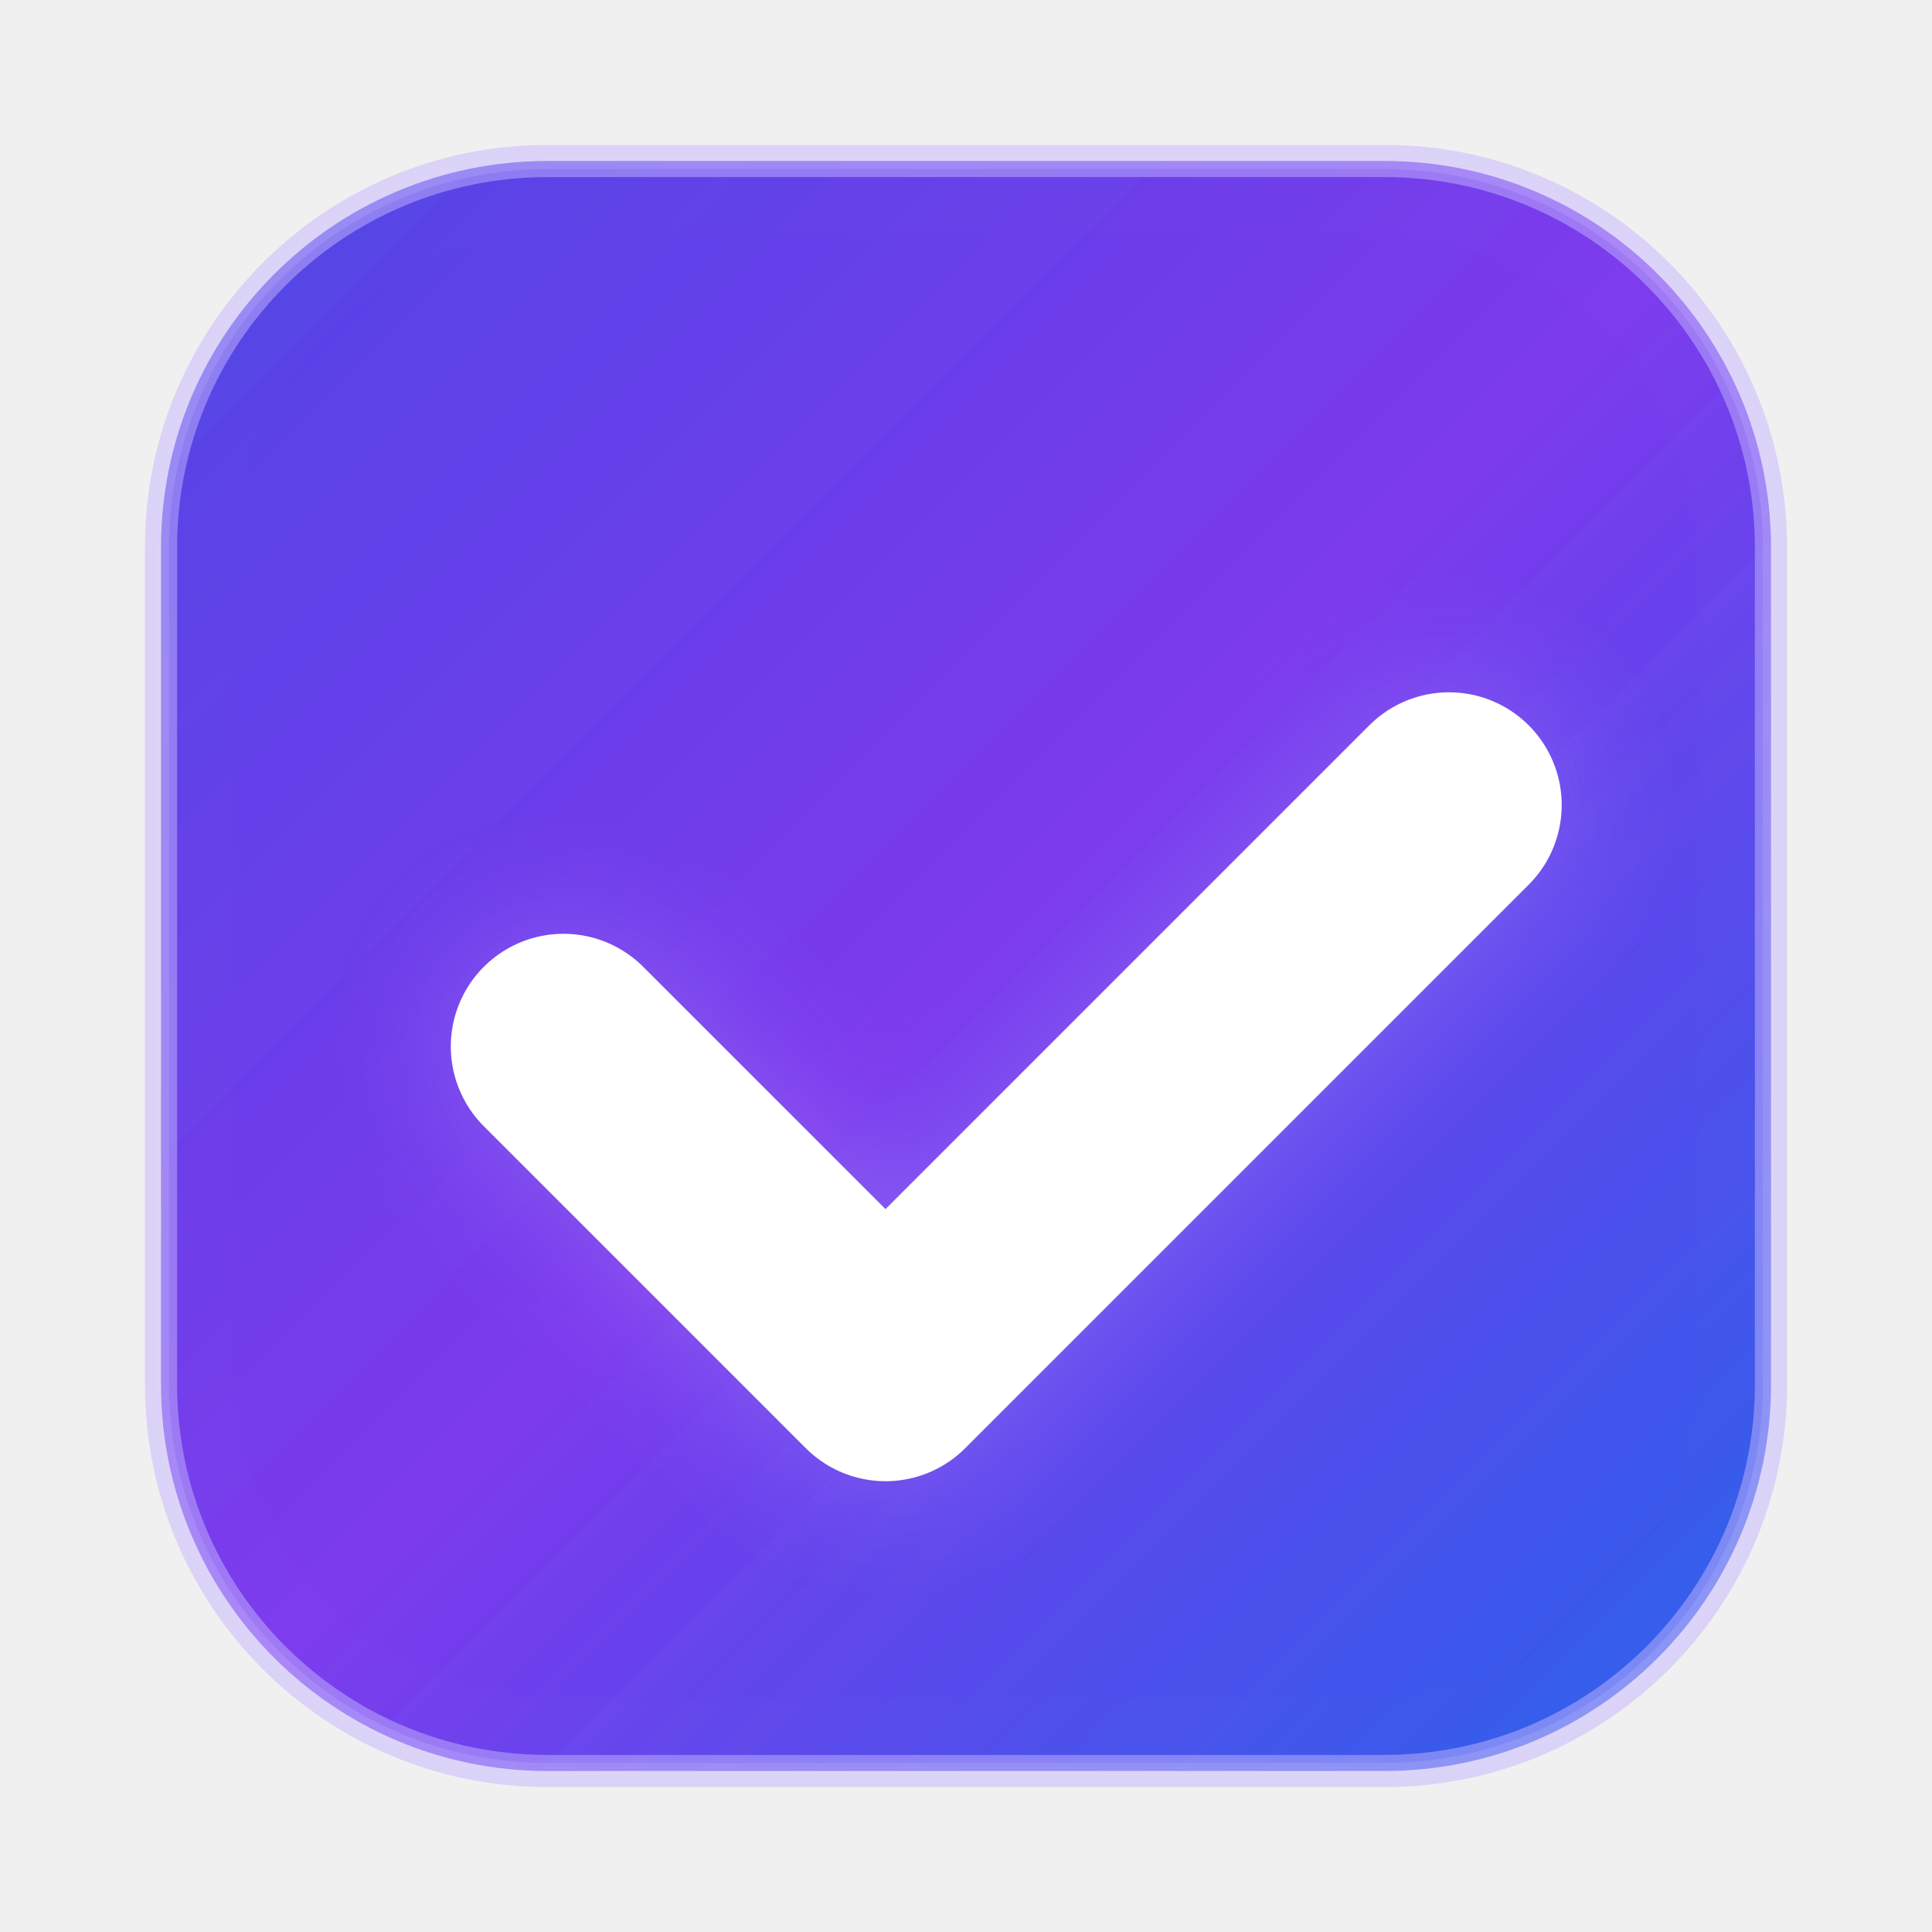
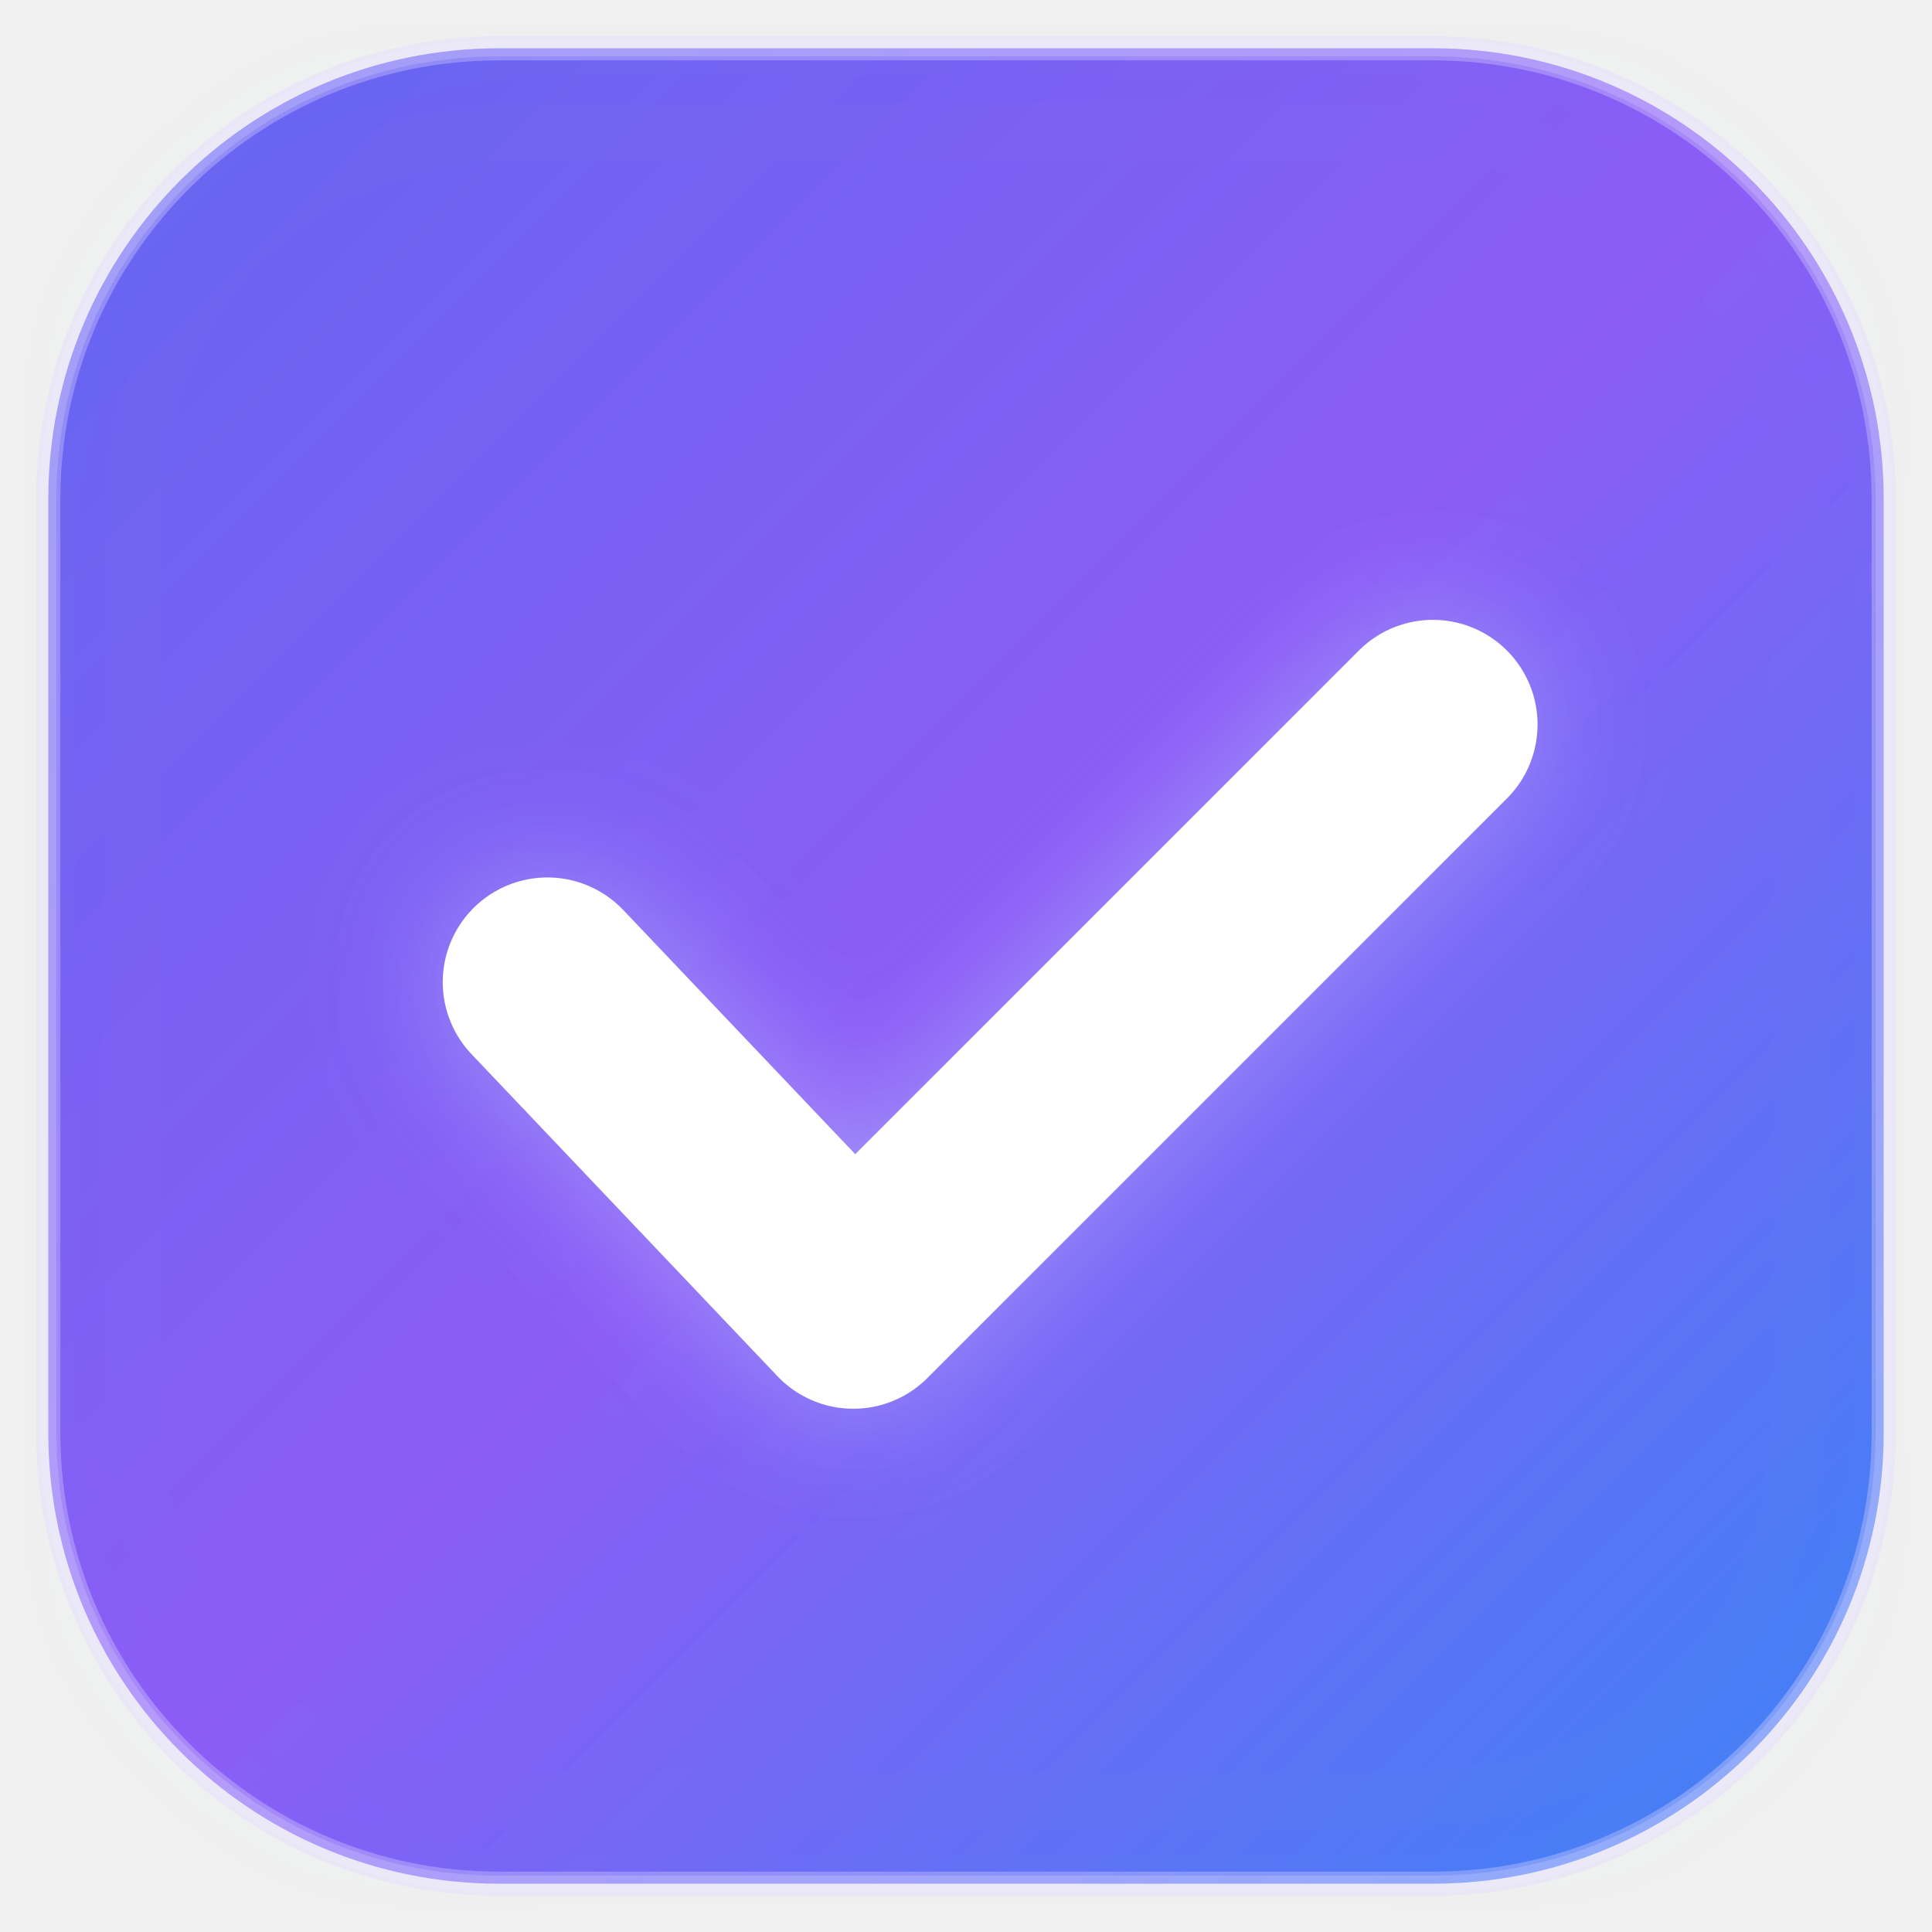
<svg xmlns="http://www.w3.org/2000/svg" width="240" height="240" viewBox="0 0 240 240">
  <defs>
-     <linearGradient id="grad" x1="0%" y1="0%" x2="100%" y2="100%">
-       <stop offset="0%" stop-color="#4F46E5" />
-       <stop offset="50%" stop-color="#7C3AED" />
-       <stop offset="100%" stop-color="#2563EB" />
+     <linearGradient id="gradMain" x1="0%" y1="0%" x2="100%" y2="100%">
+       <stop offset="0%" stop-color="#6366F1" />
+       <stop offset="50%" stop-color="#8B5CF6" />
+       <stop offset="100%" stop-color="#3B82F6" />
    </linearGradient>
-     <filter id="glassGlow" x="-50%" y="-50%" width="200%" height="200%">
+     <filter id="softGlow" x="-50%" y="-50%" width="200%" height="200%">
      <feGaussianBlur stdDeviation="8" result="blur" />
-       <feFlood flood-color="#A78BFA" flood-opacity="0.4" />
+       <feFlood flood-color="#C7D2FE" flood-opacity="0.45" />
      <feComposite in2="blur" operator="in" />
      <feMerge>
        <feMergeNode />
        <feMergeNode in="SourceGraphic" />
      </feMerge>
    </filter>
-     <filter id="innerShadow" x="-50%" y="-50%" width="200%" height="200%">
-       <feGaussianBlur stdDeviation="6" result="blur" />
-       <feOffset dx="0" dy="4" />
+     <filter id="depth" x="-50%" y="-50%" width="200%" height="200%">
+       <feGaussianBlur stdDeviation="6" />
+       <feOffset dy="4" />
      <feComposite in2="SourceAlpha" operator="arithmetic" k2="-1" k3="1" />
      <feComponentTransfer>
-         <feFuncA type="linear" slope="0.3" />
+         <feFuncA type="linear" slope="0.25" />
      </feComponentTransfer>
      <feMerge>
        <feMergeNode />
        <feMergeNode in="SourceGraphic" />
      </feMerge>
    </filter>
  </defs>
-   <rect x="20" y="20" width="200" height="200" rx="48" fill="url(#grad)" filter="url(#innerShadow)" />
-   <rect x="20" y="20" width="200" height="200" rx="48" fill="none" stroke="#ffffff" stroke-width="2" opacity="0.15" filter="url(#glassGlow)" />
-   <path d="M 70 130 L 110 170 L 180 100" fill="none" stroke="#FFFFFF" stroke-width="28" stroke-linecap="round" stroke-linejoin="round" filter="url(#glassGlow)" />
-   <rect x="20" y="20" width="200" height="200" rx="48" fill="none" stroke="#C4B5FD" stroke-width="4" opacity="0.5" />
+   <rect x="6" y="6" width="228" height="228" rx="56" fill="url(#gradMain)" filter="url(#depth)" />
+   <rect x="6" y="6" width="228" height="228" rx="56" fill="none" stroke="#FFFFFF" stroke-width="2" opacity="0.18" filter="url(#softGlow)" />
+   <path d="M 68 122            L 106 162            L 178 90" fill="none" stroke="#FFFFFF" stroke-width="26" stroke-linecap="round" stroke-linejoin="round" filter="url(#softGlow)" />
+   <rect x="6" y="6" width="228" height="228" rx="56" fill="none" stroke="#DDD6FE" stroke-width="3" opacity="0.35" />
</svg>
